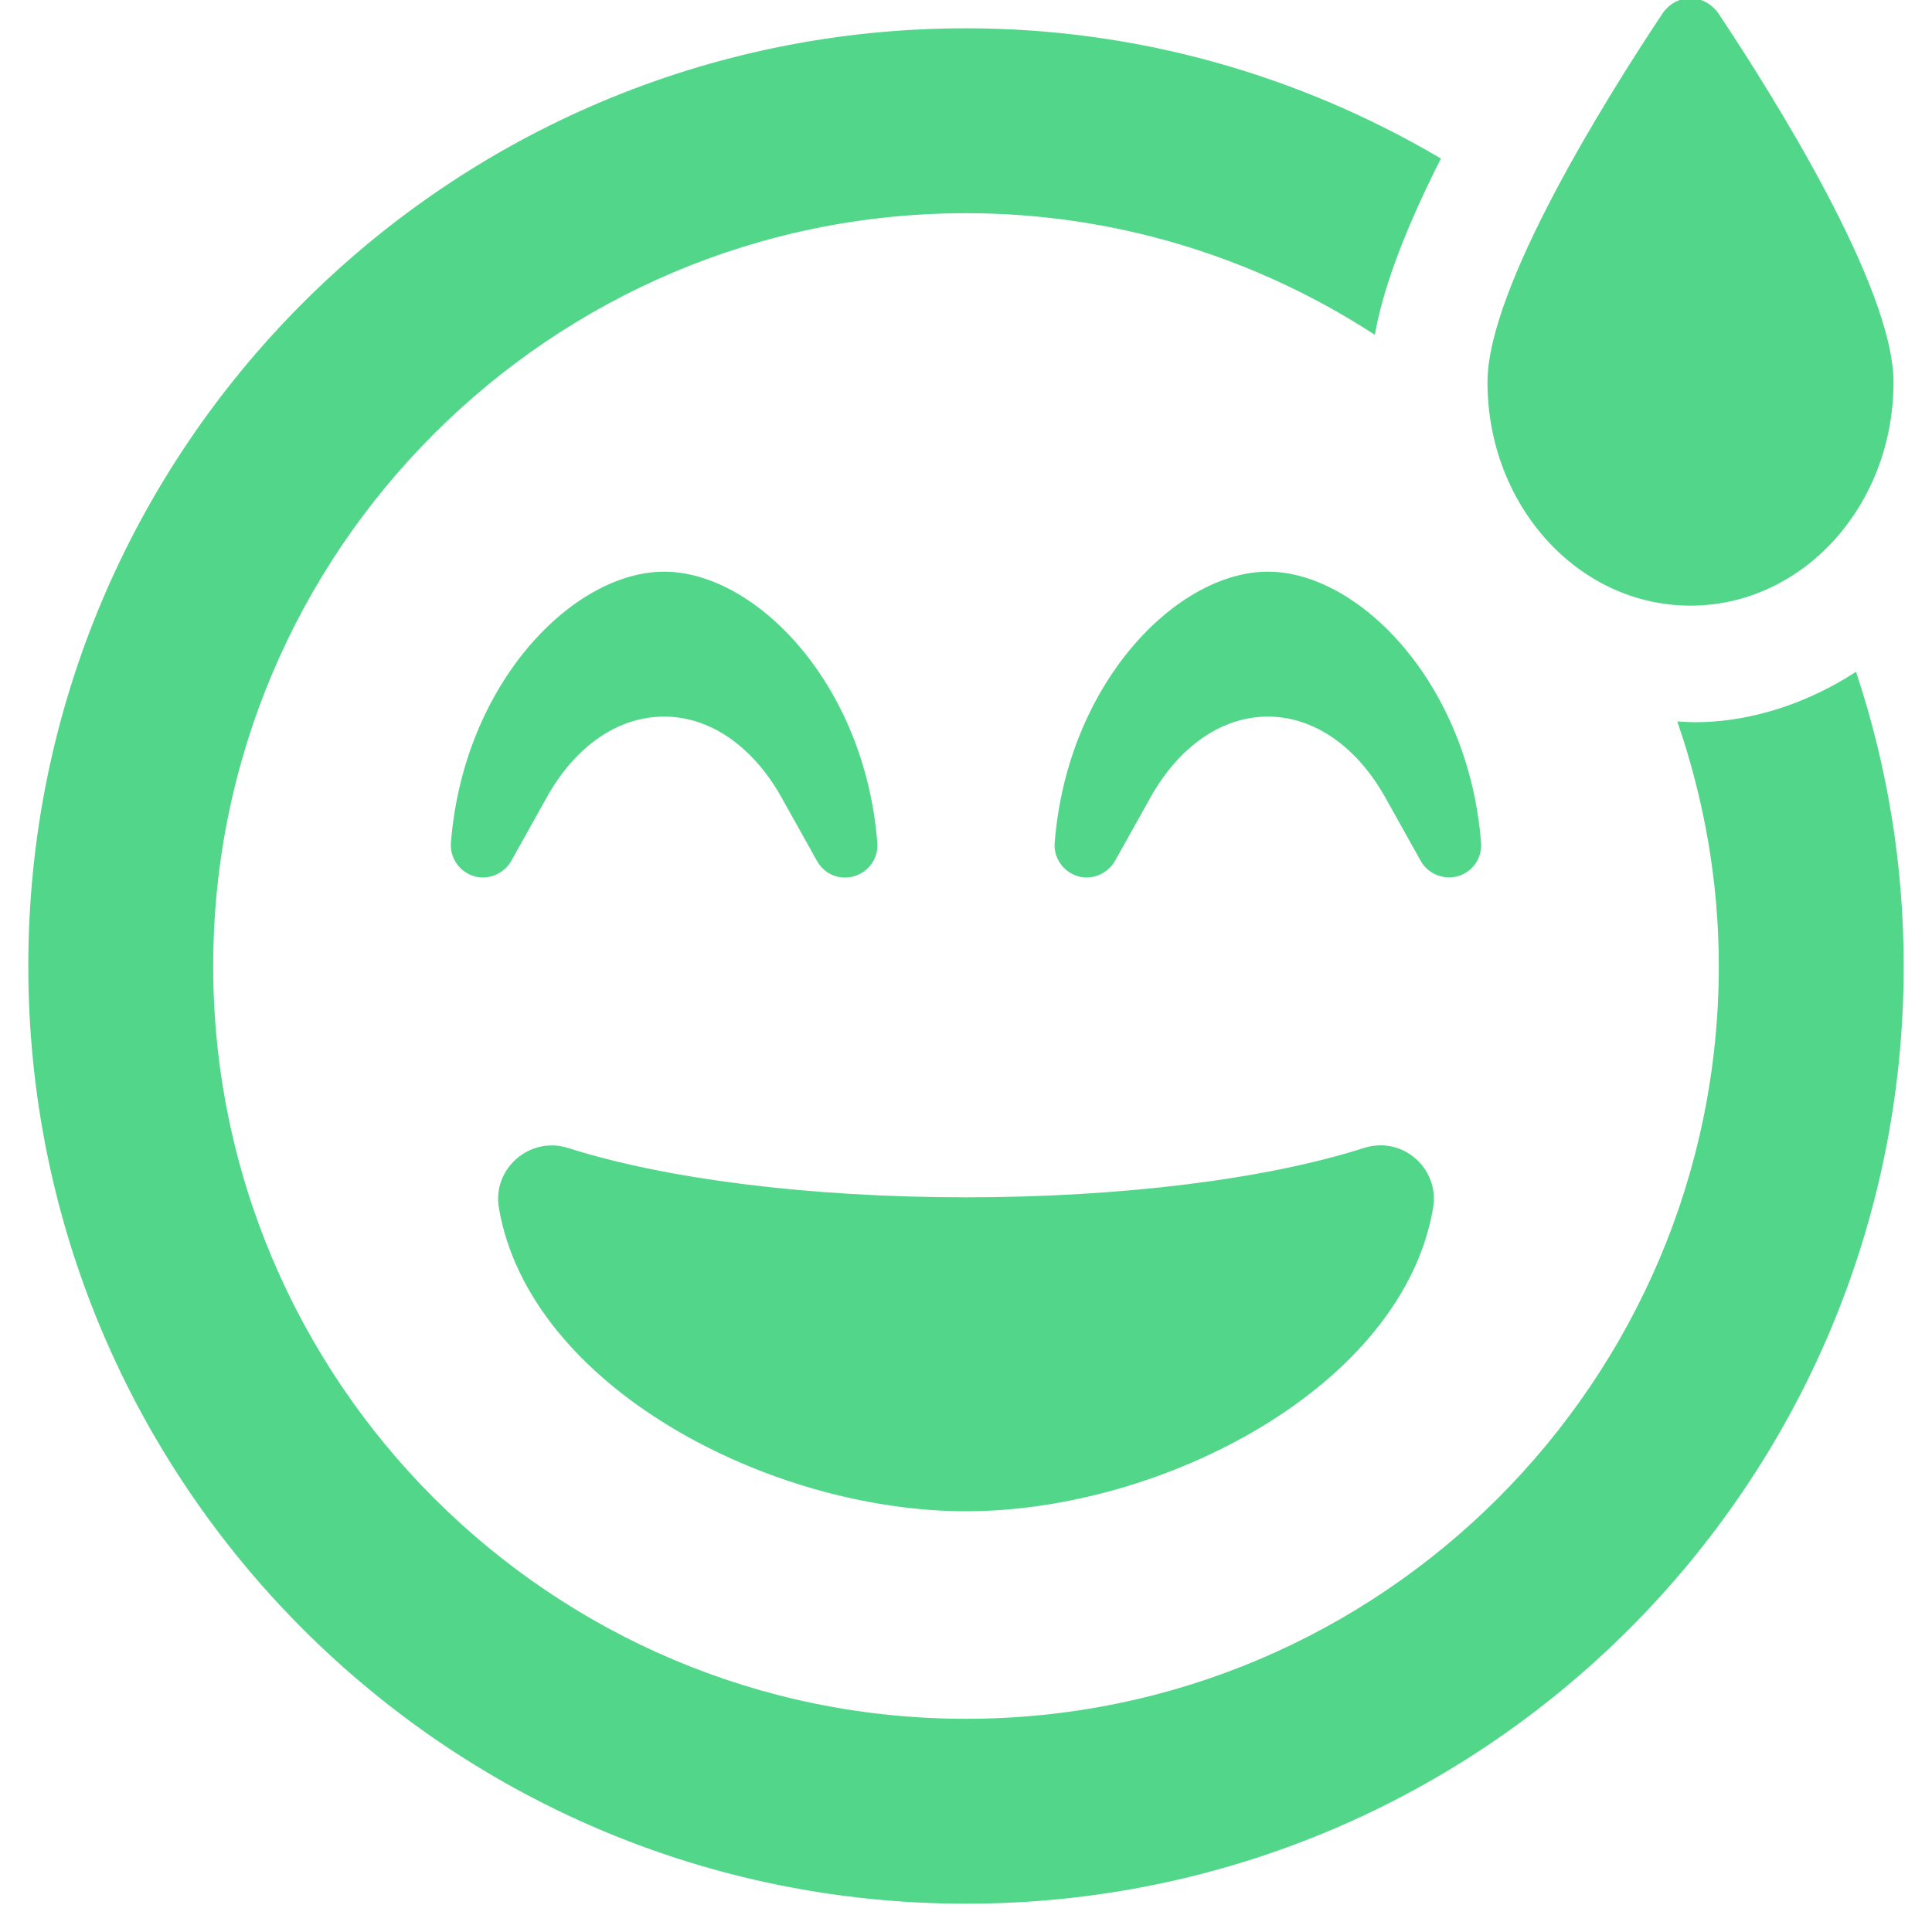
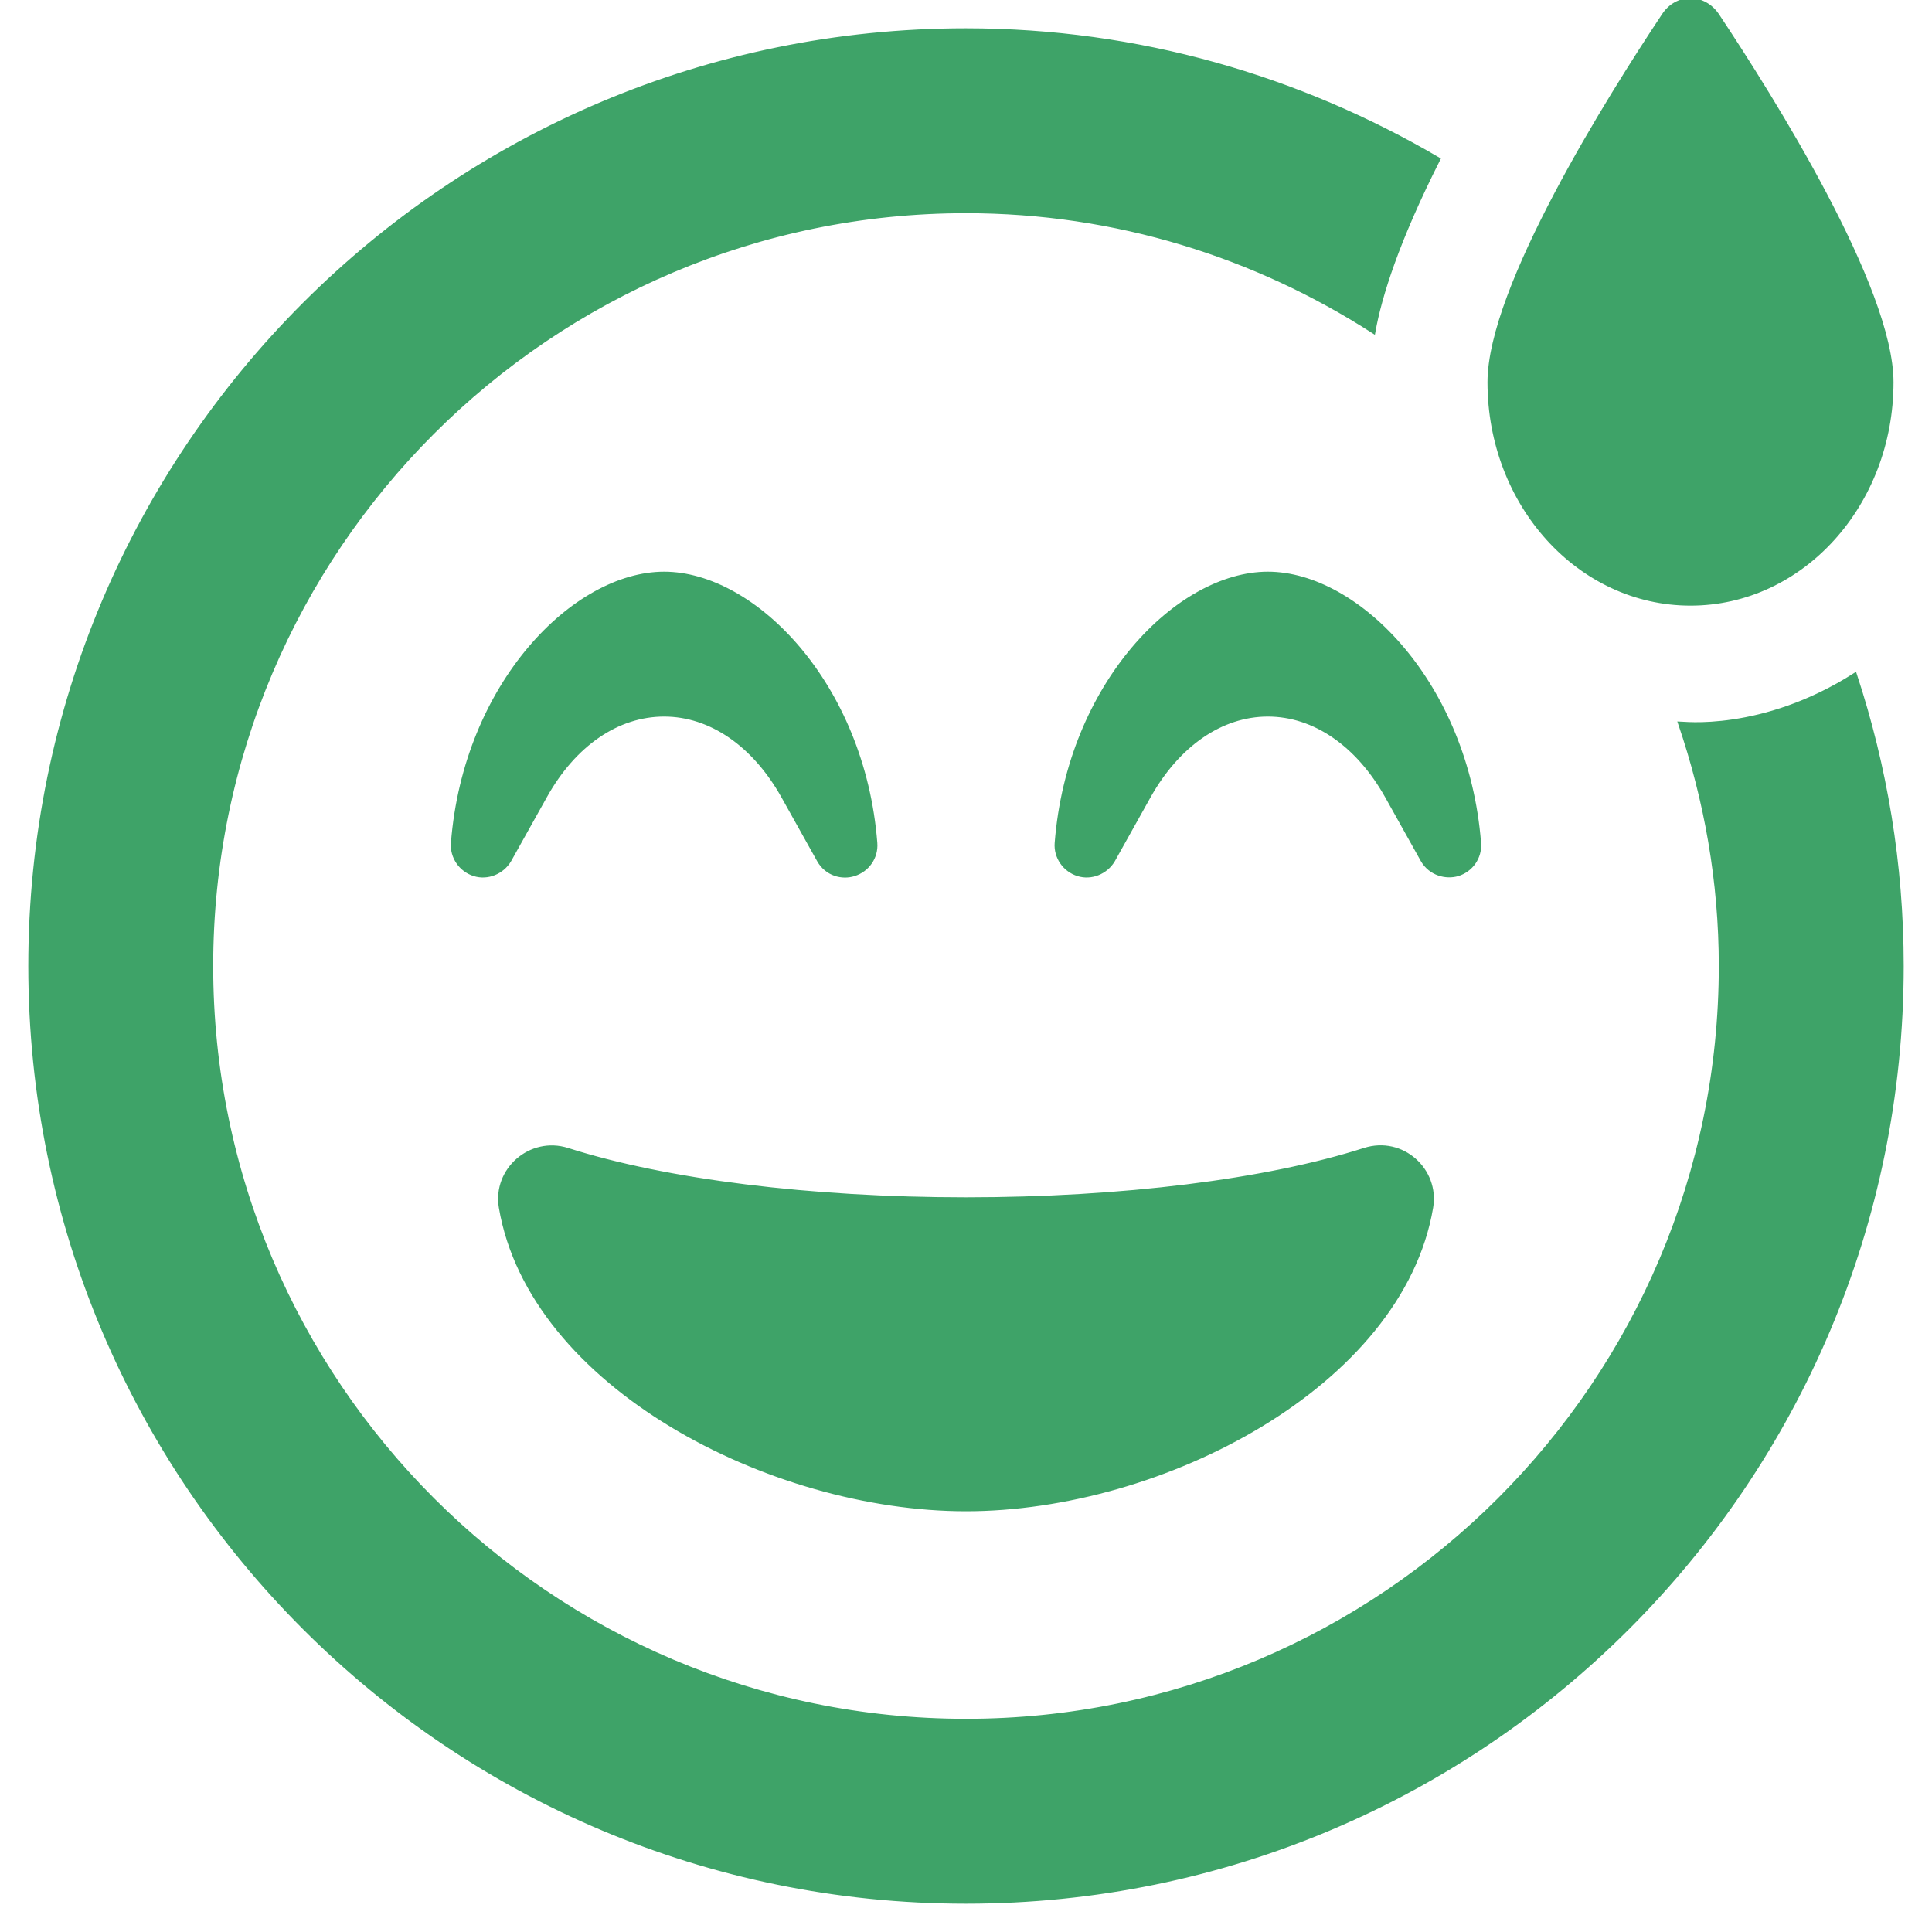
<svg xmlns="http://www.w3.org/2000/svg" viewBox="0 0 496 512" width="16" height="16">
-   <path stroke="#52d68a" fill="#52d68a" d="M440 160c29.5 0 53.3-26.3 53.3-58.7 0-25-31.7-75.5-46.2-97.3-3.6-5.3-10.7-5.3-14.2 0-14.5 21.8-46.2 72.3-46.2 97.3 0 32.4 23.8 58.7 53.3 58.7zM248 400c51.9 0 115.3-32.9 123.3-80 1.7-9.9-7.7-18.5-17.7-15.3-25.9 8.3-64.4 13.1-105.6 13.1s-79.6-4.8-105.6-13.1c-9.8-3.1-19.4 5.3-17.7 15.3 8 47.1 71.4 80 123.3 80zm130.3-168.3c3.6-1.1 6-4.5 5.7-8.3-3.3-42.1-32.2-71.4-56-71.4s-52.7 29.3-56 71.4c-.3 3.7 2.1 7.2 5.7 8.3 3.5 1.1 7.4-.5 9.3-3.7l9.5-17c7.7-13.7 19.2-21.6 31.5-21.6s23.8 7.9 31.5 21.6l9.5 17c2.1 3.6 6.2 4.6 9.3 3.7zm105.3-52.9c-24.6 15.7-46 12.9-46.4 12.9 6.9 20.2 10.8 41.8 10.8 64.3 0 110.3-89.7 200-200 200S48 366.3 48 256 137.7 56 248 56c39.8 0 76.8 11.8 108 31.9 1.7-9.5 6.3-24.1 17.2-45.7C336.4 20.6 293.7 8 248 8 111 8 0 119 0 256s111 248 248 248 248-111 248-248c0-27-4.4-52.9-12.4-77.2zM168 189.4c12.3 0 23.8 7.9 31.5 21.6l9.5 17c2.1 3.7 6.2 4.7 9.3 3.7 3.6-1.1 6-4.5 5.7-8.3-3.3-42.1-32.2-71.4-56-71.4s-52.7 29.3-56 71.4c-.3 3.7 2.1 7.2 5.7 8.3 3.5 1.1 7.4-.5 9.3-3.7l9.5-17c7.7-13.8 19.2-21.6 31.5-21.6z" />
+   <path stroke="#3EA368" fill="#3EA368" d="M440 160c29.5 0 53.3-26.3 53.3-58.7 0-25-31.7-75.5-46.2-97.3-3.6-5.3-10.7-5.3-14.2 0-14.5 21.8-46.2 72.3-46.2 97.3 0 32.4 23.8 58.7 53.3 58.7zM248 400c51.9 0 115.3-32.9 123.3-80 1.7-9.9-7.7-18.5-17.7-15.3-25.9 8.3-64.4 13.1-105.6 13.1s-79.6-4.8-105.6-13.1c-9.8-3.1-19.4 5.3-17.7 15.3 8 47.1 71.4 80 123.3 80zm130.3-168.3c3.6-1.1 6-4.5 5.7-8.3-3.3-42.1-32.2-71.4-56-71.4s-52.7 29.3-56 71.4c-.3 3.7 2.1 7.2 5.7 8.3 3.5 1.1 7.4-.5 9.3-3.7l9.5-17c7.7-13.7 19.2-21.6 31.5-21.6s23.8 7.9 31.5 21.6l9.5 17c2.1 3.6 6.2 4.6 9.3 3.7zm105.3-52.9c-24.6 15.7-46 12.9-46.4 12.9 6.9 20.2 10.8 41.8 10.8 64.3 0 110.3-89.7 200-200 200S48 366.3 48 256 137.7 56 248 56c39.8 0 76.8 11.8 108 31.9 1.7-9.5 6.3-24.1 17.2-45.7C336.4 20.6 293.7 8 248 8 111 8 0 119 0 256s111 248 248 248 248-111 248-248c0-27-4.4-52.9-12.4-77.2zM168 189.4c12.3 0 23.8 7.9 31.5 21.6l9.5 17c2.1 3.7 6.2 4.7 9.3 3.7 3.6-1.1 6-4.5 5.7-8.3-3.3-42.1-32.2-71.4-56-71.4s-52.7 29.3-56 71.4c-.3 3.7 2.1 7.2 5.7 8.3 3.5 1.1 7.4-.5 9.3-3.7l9.5-17c7.7-13.8 19.2-21.6 31.5-21.6z" />
</svg>
